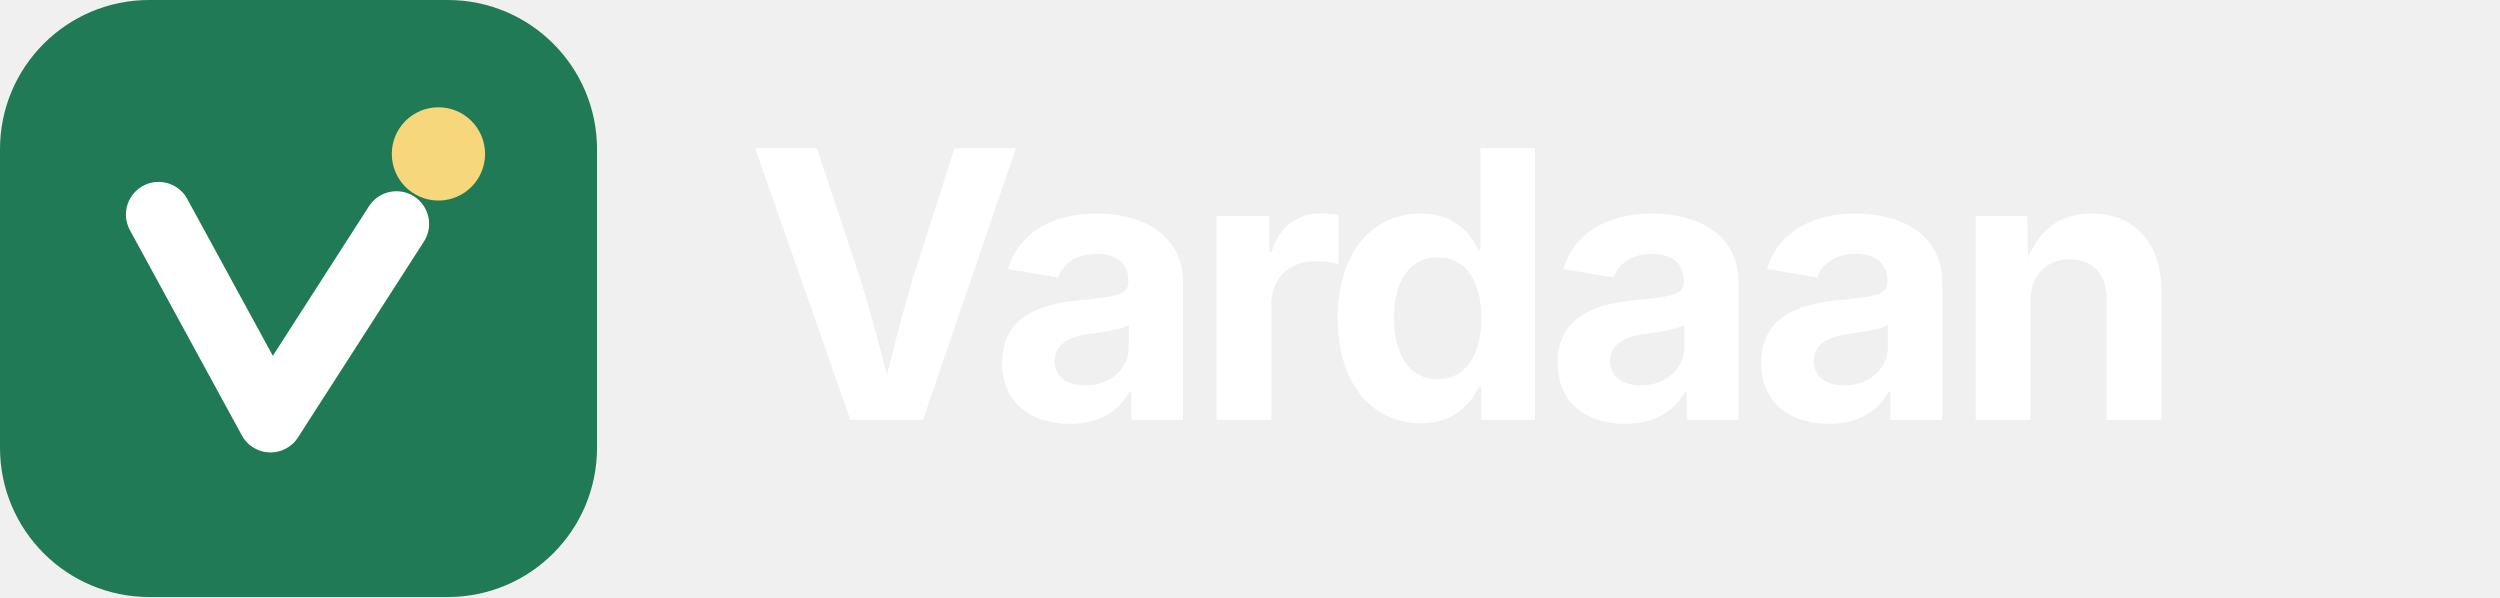
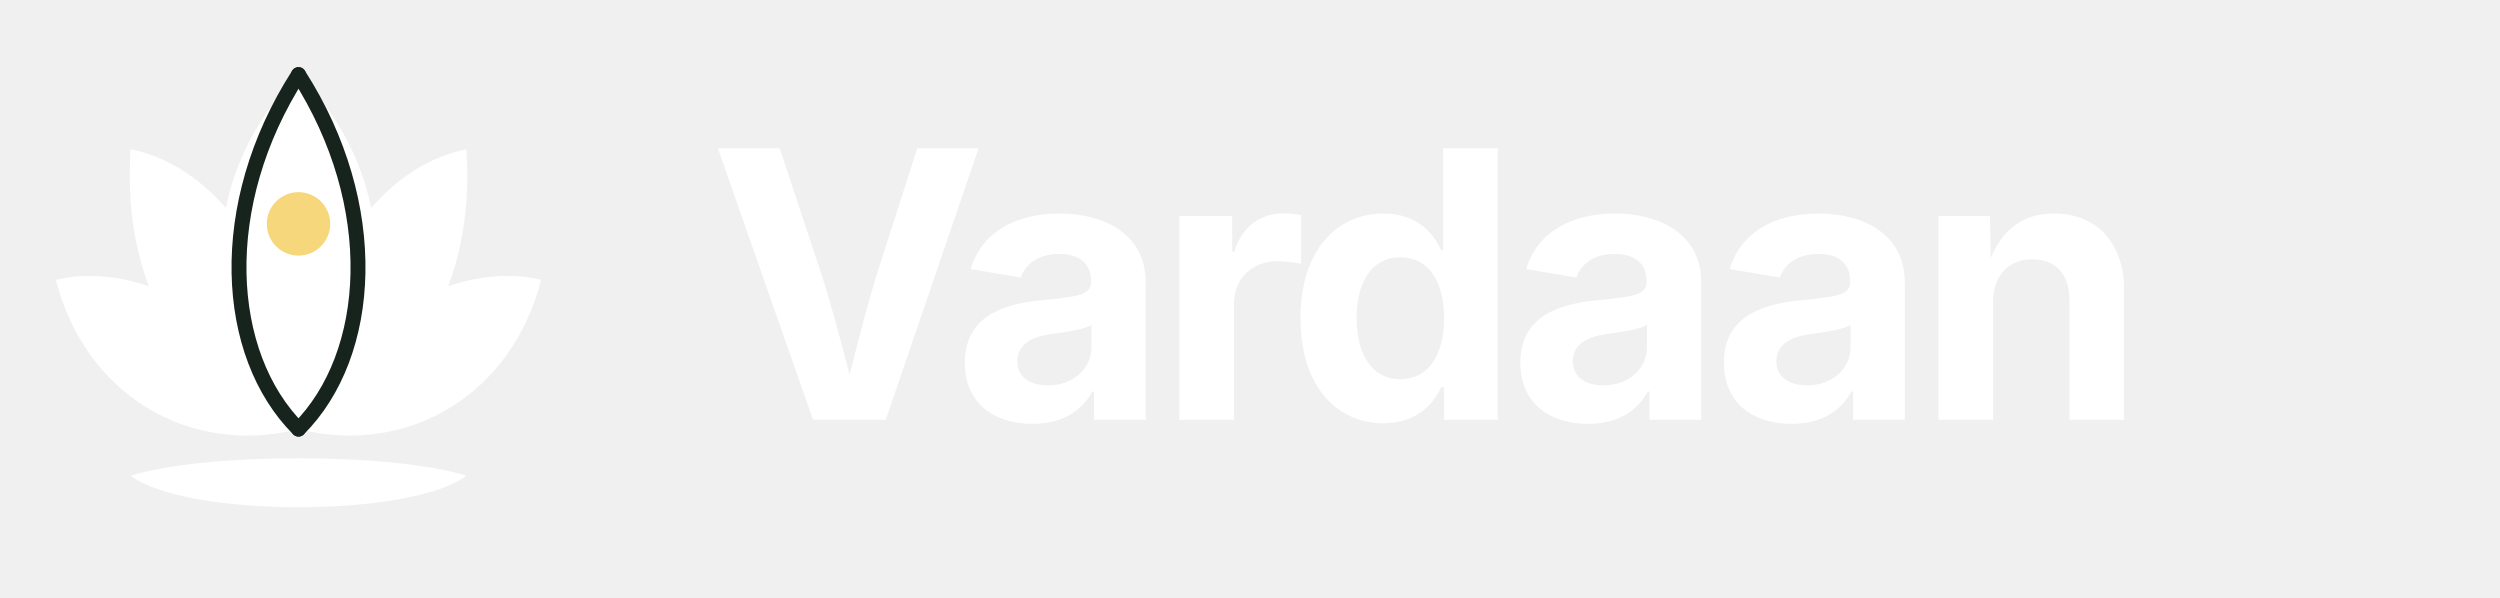
<svg xmlns="http://www.w3.org/2000/svg" viewBox="0 0 268 64" role="img" aria-label="Vardaan">
-   <rect width="64" height="64" rx="16" fill="#1F7A55" />
-   <path d="M17 23l12 22 13.500-21" fill="none" stroke="#fff" stroke-width="7" stroke-linecap="round" stroke-linejoin="round" />
-   <circle cx="47" cy="16.500" r="5" fill="#F6D77B" />
-   <text x="80" y="45" font-family="Inter, ui-sans-serif, system-ui, -apple-system, 'Segoe UI', Roboto, Arial, sans-serif" font-size="40" font-weight="700" letter-spacing="-1.4" fill="#FFFFFF">Vardaan</text>
+   <g fill="#FFFFFF">
+     <path d="M6 30 C14 28 26 33 32 46 C20 49 9 42 6 30 Z" />
+     <path d="M58 30 C50 28 38 33 32 46 C44 49 55 42 58 30 Z" />
+     <path d="M14 16 C24 18 32 30 32 46 C20 42 13 31 14 16 Z" />
+     <path d="M50 16 C40 18 32 30 32 46 C44 42 51 31 50 16 Z" />
+     <path d="M32 8 C42 18 44 34 32 46 C20 34 22 18 32 8 Z" />
+     <path d="M14 51 C22 48.500 42 48.500 50 51 C44 55.500 20 55.500 14 51 Z" />
+   </g>
+   <g fill="none" stroke="#17231D" stroke-width="1.6" stroke-linecap="round">
+     <path d="M32 46 C24 38 23 22 32 8" />
+     <path d="M32 46 C40 38 41 22 32 8" />
+   </g>
+   <circle cx="32" cy="24" r="3.4" fill="#F6D77B" />
+   <text x="76" y="45" font-family="Inter, ui-sans-serif, system-ui, -apple-system, 'Segoe UI', Roboto, Arial, sans-serif" font-size="40" font-weight="700" letter-spacing="-1.4" fill="#FFFFFF">Vardaan</text>
</svg>
